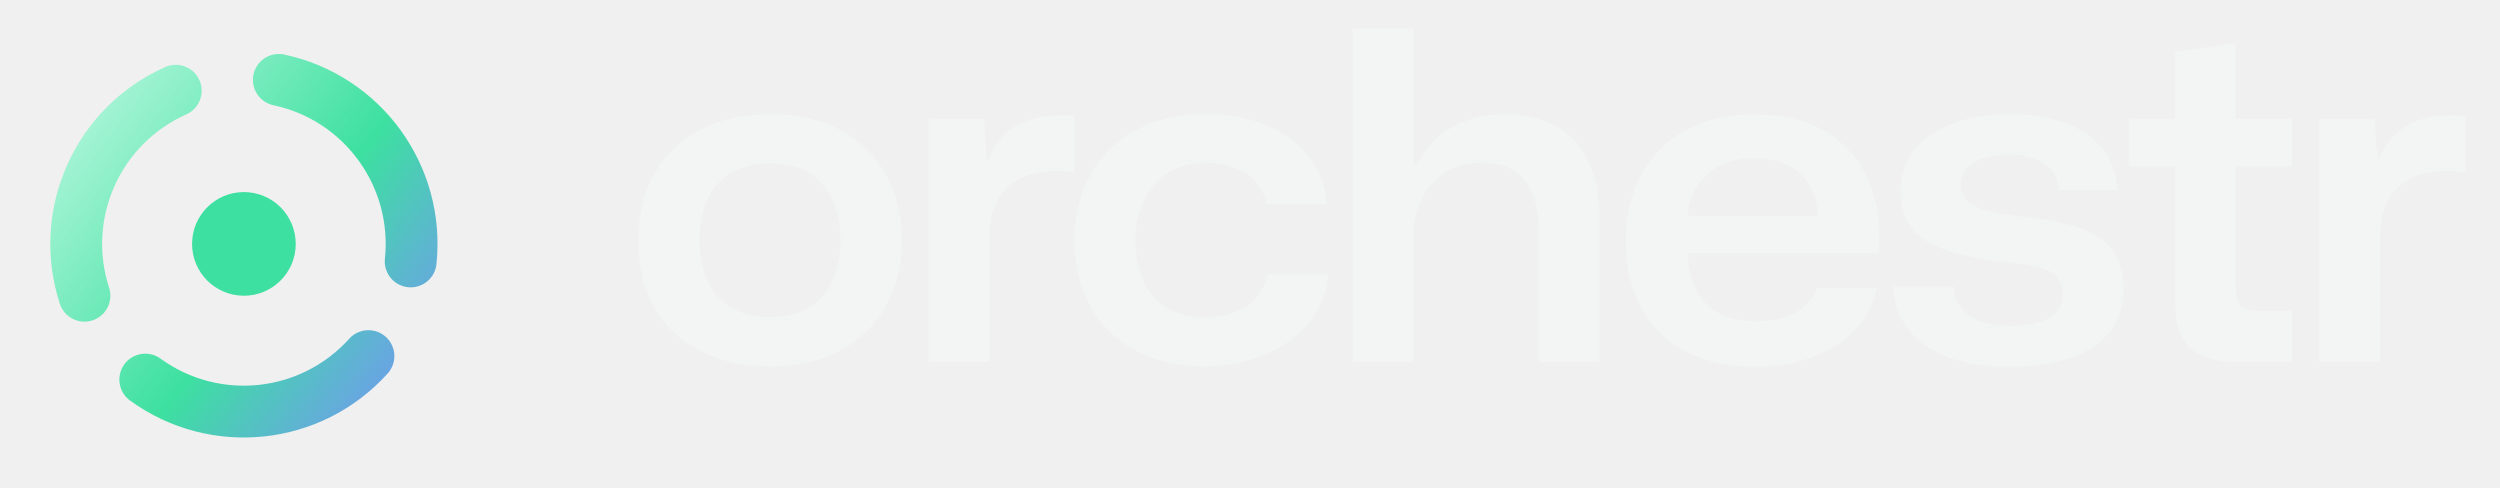
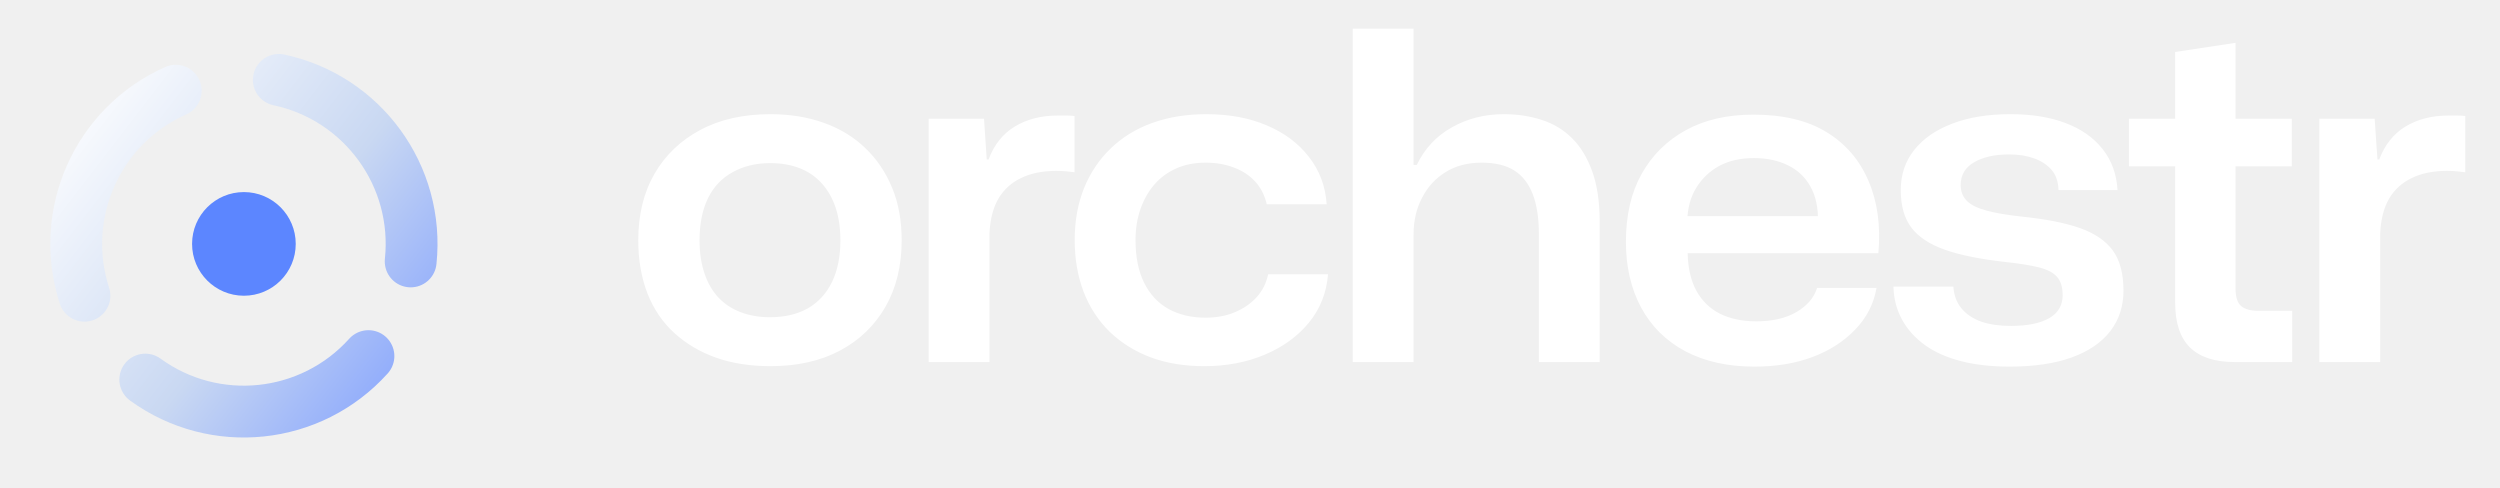
<svg xmlns="http://www.w3.org/2000/svg" viewBox="0 0 164 32" role="img" aria-label="Orchestr">
  <defs>
    <linearGradient id="or-g" x1="4" y1="6" x2="30" y2="26" gradientUnits="userSpaceOnUse">
-       <stop offset="0" stop-color="#B6F7DD" />
-       <stop offset="0.55" stop-color="#3DE0A0" />
-       <stop offset="1" stop-color="#7C8BFF" />
+       <stop offset="0" stop-color="#FFFFFF" />
+       <stop offset="0.55" stop-color="#C9D8F2" />
+       <stop offset="1" stop-color="#7C9CFF" />
    </linearGradient>
  </defs>
  <g fill="none" stroke="url(#or-g)" stroke-width="3.4" stroke-linecap="round">
    <path d="M18.29 5.24A11 11 0 0 1 26.94 17.15" />
    <path d="M24.17 23.36A11 11 0 0 1 9.53 24.90" />
    <path d="M5.54 19.40A11 11 0 0 1 11.53 5.95" />
  </g>
-   <circle cx="16" cy="16" r="3.4" fill="#3DE0A0" />
-   <path transform="translate(41.00 23.75)" fill="#F2F5F4" d="M9.54 0.27Q7.56 0.27 5.99 -0.28Q4.41 -0.84 3.24 -1.9Q2.07 -2.97 1.47 -4.51Q0.87 -6.06 0.87 -7.98Q0.87 -10.5 1.93 -12.34Q3 -14.19 4.93 -15.22Q6.87 -16.26 9.54 -16.26Q11.46 -16.26 13.05 -15.69Q14.64 -15.12 15.76 -14.04Q16.89 -12.96 17.52 -11.44Q18.15 -9.93 18.15 -7.98Q18.15 -5.49 17.09 -3.63Q16.02 -1.77 14.1 -0.75Q12.18 0.27 9.54 0.27ZM9.51 -2.94Q10.95 -2.94 11.99 -3.52Q13.02 -4.11 13.58 -5.25Q14.13 -6.39 14.13 -7.98Q14.13 -9.18 13.82 -10.12Q13.5 -11.07 12.9 -11.73Q12.3 -12.39 11.45 -12.72Q10.59 -13.05 9.54 -13.05Q8.13 -13.05 7.07 -12.46Q6 -11.88 5.44 -10.74Q4.89 -9.6 4.89 -7.98Q4.89 -6.78 5.21 -5.83Q5.52 -4.89 6.12 -4.24Q6.72 -3.6 7.59 -3.27Q8.46 -2.94 9.51 -2.94Z M19.92 0L19.92 -15.96L23.55 -15.96L23.73 -13.29L23.85 -13.29Q24.39 -14.73 25.57 -15.45Q26.76 -16.17 28.38 -16.17Q28.71 -16.17 28.99 -16.17Q29.28 -16.17 29.49 -16.14L29.49 -12.45Q29.28 -12.48 28.95 -12.51Q28.62 -12.54 28.29 -12.54Q26.94 -12.54 25.98 -12.07Q25.02 -11.61 24.49 -10.71Q23.97 -9.81 23.91 -8.43L23.91 0Z M37.99 0.27Q36.04 0.27 34.48 -0.31Q32.92 -0.9 31.79 -1.99Q30.67 -3.09 30.08 -4.62Q29.5 -6.15 29.5 -8.01Q29.5 -9.87 30.11 -11.4Q30.73 -12.93 31.87 -14.02Q33.01 -15.12 34.6 -15.69Q36.19 -16.26 38.14 -16.26Q40.39 -16.26 42.11 -15.52Q43.84 -14.79 44.87 -13.45Q45.91 -12.12 46.03 -10.35L42.1 -10.35Q41.89 -11.25 41.33 -11.85Q40.78 -12.45 39.94 -12.76Q39.1 -13.08 38.11 -13.08Q37 -13.08 36.16 -12.7Q35.32 -12.33 34.73 -11.65Q34.15 -10.98 33.82 -10.05Q33.49 -9.12 33.49 -8.01Q33.49 -6.33 34.06 -5.19Q34.63 -4.05 35.66 -3.48Q36.7 -2.91 38.08 -2.91Q39.16 -2.91 40.01 -3.27Q40.87 -3.63 41.44 -4.26Q42.01 -4.89 42.19 -5.76L46.12 -5.76Q45.97 -3.93 44.86 -2.58Q43.75 -1.23 41.96 -0.48Q40.18 0.27 37.99 0.27Z M47.74 0L47.74 -21.87L51.73 -21.87L51.73 -12.93L51.94 -12.93Q52.72 -14.55 54.25 -15.4Q55.78 -16.26 57.64 -16.26Q58.99 -16.26 60.15 -15.88Q61.3 -15.51 62.14 -14.67Q62.98 -13.83 63.46 -12.48Q63.94 -11.13 63.94 -9.18L63.94 0L59.95 0L59.95 -8.4Q59.95 -9.96 59.55 -11.01Q59.14 -12.06 58.33 -12.57Q57.52 -13.08 56.2 -13.08Q54.82 -13.08 53.83 -12.46Q52.84 -11.85 52.29 -10.78Q51.73 -9.72 51.73 -8.37L51.73 0Z M74.09 0.3Q71.48 0.3 69.57 -0.7Q67.67 -1.71 66.66 -3.57Q65.66 -5.43 65.66 -7.89Q65.66 -10.5 66.69 -12.34Q67.73 -14.19 69.59 -15.21Q71.45 -16.23 74.03 -16.23Q76.94 -16.23 78.81 -15.09Q80.69 -13.95 81.57 -11.89Q82.46 -9.84 82.22 -7.14L69.71 -7.14Q69.74 -5.67 70.29 -4.66Q70.85 -3.66 71.85 -3.16Q72.86 -2.67 74.21 -2.67Q75.8 -2.67 76.85 -3.28Q77.9 -3.9 78.2 -4.86L82.1 -4.86Q81.83 -3.3 80.7 -2.13Q79.58 -0.96 77.9 -0.33Q76.22 0.3 74.09 0.3ZM69.68 -9.21L69.38 -9.57L78.56 -9.57L78.26 -9.18Q78.29 -10.59 77.76 -11.52Q77.24 -12.45 76.28 -12.91Q75.32 -13.38 74.06 -13.38Q72.74 -13.38 71.79 -12.87Q70.85 -12.36 70.28 -11.44Q69.71 -10.53 69.68 -9.21Z M90.83 0.3Q89.03 0.3 87.64 -0.06Q86.24 -0.42 85.28 -1.11Q84.32 -1.8 83.78 -2.77Q83.24 -3.75 83.21 -4.95L87.14 -4.95Q87.2 -4.08 87.68 -3.51Q88.16 -2.94 88.97 -2.65Q89.78 -2.37 90.92 -2.37Q92.54 -2.37 93.43 -2.88Q94.31 -3.39 94.31 -4.38Q94.31 -5.16 93.95 -5.58Q93.59 -6 92.75 -6.21Q91.91 -6.42 90.5 -6.57Q88.1 -6.84 86.6 -7.36Q85.1 -7.89 84.4 -8.8Q83.69 -9.72 83.69 -11.28Q83.69 -12.81 84.58 -13.92Q85.46 -15.03 87.07 -15.64Q88.67 -16.26 90.89 -16.26Q92.99 -16.26 94.52 -15.67Q96.05 -15.09 96.94 -13.96Q97.82 -12.84 97.91 -11.28L94.04 -11.28Q94.01 -12.12 93.58 -12.61Q93.14 -13.11 92.44 -13.36Q91.73 -13.62 90.8 -13.62Q89.39 -13.62 88.51 -13.11Q87.62 -12.6 87.62 -11.61Q87.62 -10.98 88.03 -10.57Q88.43 -10.17 89.33 -9.93Q90.23 -9.69 91.64 -9.54Q93.98 -9.3 95.44 -8.79Q96.89 -8.28 97.6 -7.32Q98.3 -6.36 98.3 -4.68Q98.3 -3.15 97.43 -2.02Q96.56 -0.9 94.9 -0.3Q93.23 0.3 90.83 0.3Z M105.59 0Q103.64 0 102.66 -0.96Q101.69 -1.92 101.69 -3.9L101.69 -12.84L98.66 -12.84L98.66 -15.96L101.69 -15.96L101.69 -20.34L105.65 -20.94L105.65 -15.96L109.34 -15.96L109.34 -12.84L105.65 -12.84L105.65 -4.83Q105.65 -3.99 106.02 -3.67Q106.4 -3.36 107.15 -3.36L109.37 -3.36L109.37 0Z M111.15 0L111.15 -15.96L114.78 -15.96L114.96 -13.29L115.08 -13.29Q115.62 -14.73 116.8 -15.45Q117.99 -16.17 119.61 -16.17Q119.94 -16.17 120.22 -16.17Q120.51 -16.17 120.72 -16.14L120.72 -12.45Q120.51 -12.48 120.18 -12.51Q119.85 -12.54 119.52 -12.54Q118.17 -12.54 117.21 -12.07Q116.25 -11.61 115.72 -10.71Q115.2 -9.81 115.14 -8.43L115.14 0Z" />
+   <circle cx="16" cy="16" r="3.4" fill="#5C86FF" />
+   <path transform="translate(41.00 23.75)" fill="#FFFFFF" d="M9.54 0.27Q7.56 0.27 5.99 -0.28Q4.41 -0.84 3.24 -1.9Q2.07 -2.97 1.47 -4.51Q0.87 -6.06 0.87 -7.98Q0.87 -10.5 1.93 -12.34Q3 -14.19 4.93 -15.22Q6.87 -16.26 9.54 -16.26Q11.46 -16.26 13.05 -15.69Q14.64 -15.12 15.76 -14.04Q16.89 -12.96 17.52 -11.44Q18.15 -9.93 18.15 -7.98Q18.15 -5.49 17.09 -3.63Q16.02 -1.77 14.1 -0.75Q12.18 0.27 9.54 0.27ZM9.51 -2.94Q10.95 -2.94 11.99 -3.52Q13.02 -4.11 13.58 -5.25Q14.13 -6.39 14.13 -7.98Q14.13 -9.18 13.82 -10.12Q13.5 -11.07 12.9 -11.73Q12.3 -12.39 11.45 -12.72Q10.59 -13.05 9.54 -13.05Q8.13 -13.05 7.07 -12.46Q6 -11.88 5.44 -10.74Q4.89 -9.6 4.89 -7.98Q4.89 -6.78 5.21 -5.83Q5.52 -4.89 6.12 -4.24Q6.72 -3.6 7.59 -3.27Q8.46 -2.94 9.51 -2.94Z M19.92 0L19.92 -15.96L23.55 -15.96L23.73 -13.29L23.85 -13.29Q24.39 -14.73 25.57 -15.45Q26.76 -16.17 28.38 -16.17Q28.71 -16.17 28.99 -16.17Q29.28 -16.17 29.49 -16.14L29.49 -12.45Q29.28 -12.48 28.95 -12.51Q28.62 -12.54 28.29 -12.54Q26.94 -12.54 25.98 -12.07Q25.02 -11.61 24.49 -10.71Q23.97 -9.81 23.91 -8.43L23.91 0Z M37.99 0.27Q36.04 0.27 34.48 -0.31Q32.92 -0.9 31.79 -1.99Q30.67 -3.09 30.08 -4.62Q29.5 -6.15 29.5 -8.01Q29.5 -9.87 30.11 -11.4Q30.73 -12.93 31.87 -14.02Q33.01 -15.12 34.6 -15.69Q36.19 -16.26 38.14 -16.26Q40.39 -16.26 42.11 -15.52Q43.84 -14.79 44.87 -13.45Q45.91 -12.12 46.03 -10.35L42.1 -10.35Q41.89 -11.25 41.33 -11.85Q40.78 -12.45 39.94 -12.76Q39.1 -13.08 38.11 -13.08Q37 -13.08 36.16 -12.7Q35.32 -12.33 34.73 -11.65Q34.15 -10.98 33.82 -10.05Q33.49 -9.12 33.49 -8.01Q33.49 -6.33 34.06 -5.19Q34.63 -4.05 35.66 -3.48Q36.7 -2.91 38.08 -2.91Q39.16 -2.91 40.01 -3.27Q40.87 -3.63 41.44 -4.26Q42.01 -4.89 42.19 -5.76L46.12 -5.76Q45.97 -3.93 44.86 -2.58Q43.75 -1.23 41.96 -0.48Q40.18 0.27 37.99 0.27Z M47.74 0L47.74 -21.87L51.73 -21.87L51.73 -12.93L51.94 -12.93Q52.72 -14.55 54.25 -15.4Q55.78 -16.26 57.64 -16.26Q58.99 -16.26 60.15 -15.88Q61.3 -15.51 62.14 -14.67Q62.98 -13.83 63.46 -12.48Q63.94 -11.13 63.94 -9.18L63.94 0L59.95 0L59.95 -8.4Q59.95 -9.96 59.55 -11.01Q59.14 -12.06 58.33 -12.57Q57.52 -13.08 56.2 -13.08Q54.82 -13.08 53.83 -12.46Q52.84 -11.85 52.29 -10.78Q51.73 -9.72 51.73 -8.37L51.73 0Z M74.09 0.3Q71.48 0.3 69.57 -0.7Q67.67 -1.71 66.66 -3.57Q65.66 -5.43 65.66 -7.89Q65.66 -10.5 66.69 -12.34Q67.73 -14.19 69.59 -15.21Q71.45 -16.23 74.03 -16.23Q76.94 -16.23 78.81 -15.09Q80.69 -13.95 81.57 -11.89Q82.46 -9.84 82.22 -7.14L69.71 -7.14Q69.74 -5.67 70.29 -4.66Q70.85 -3.66 71.85 -3.16Q72.86 -2.67 74.21 -2.67Q75.8 -2.67 76.85 -3.28Q77.9 -3.9 78.2 -4.86L82.1 -4.86Q81.83 -3.3 80.7 -2.13Q79.58 -0.96 77.9 -0.33Q76.22 0.3 74.09 0.3ZM69.68 -9.21L69.38 -9.57L78.56 -9.57L78.26 -9.18Q78.29 -10.59 77.76 -11.52Q77.24 -12.45 76.28 -12.91Q75.32 -13.38 74.06 -13.38Q72.74 -13.38 71.79 -12.87Q70.85 -12.36 70.28 -11.44Q69.71 -10.53 69.68 -9.21Z M90.83 0.3Q89.03 0.3 87.64 -0.06Q86.24 -0.42 85.28 -1.11Q84.32 -1.8 83.78 -2.77Q83.24 -3.75 83.21 -4.95L87.14 -4.95Q87.2 -4.08 87.68 -3.51Q88.16 -2.94 88.97 -2.65Q89.78 -2.37 90.92 -2.37Q92.54 -2.37 93.43 -2.88Q94.31 -3.39 94.31 -4.38Q94.31 -5.16 93.95 -5.58Q93.59 -6 92.75 -6.21Q91.91 -6.42 90.5 -6.57Q88.1 -6.84 86.6 -7.36Q85.1 -7.89 84.4 -8.8Q83.69 -9.72 83.69 -11.28Q83.69 -12.81 84.58 -13.92Q85.46 -15.03 87.07 -15.64Q88.67 -16.26 90.89 -16.26Q92.99 -16.26 94.52 -15.67Q96.05 -15.09 96.94 -13.96Q97.82 -12.84 97.91 -11.28L94.04 -11.28Q94.01 -12.12 93.58 -12.61Q93.14 -13.11 92.44 -13.36Q91.73 -13.62 90.8 -13.62Q89.39 -13.62 88.51 -13.11Q87.62 -12.6 87.62 -11.61Q87.62 -10.98 88.03 -10.57Q88.43 -10.17 89.33 -9.93Q90.23 -9.69 91.64 -9.54Q93.98 -9.3 95.44 -8.79Q96.89 -8.28 97.6 -7.32Q98.3 -6.36 98.3 -4.68Q98.3 -3.15 97.43 -2.02Q96.56 -0.9 94.9 -0.3Q93.23 0.3 90.83 0.3Z M105.59 0Q103.64 0 102.66 -0.96Q101.69 -1.92 101.69 -3.9L101.69 -12.84L98.66 -12.84L98.66 -15.96L101.69 -15.96L101.69 -20.34L105.65 -20.94L105.65 -15.96L109.34 -15.96L109.34 -12.84L105.65 -12.84L105.65 -4.83Q105.65 -3.99 106.02 -3.67Q106.4 -3.36 107.15 -3.36L109.37 -3.36L109.37 0Z M111.15 0L111.15 -15.96L114.78 -15.96L114.96 -13.29L115.08 -13.29Q115.62 -14.73 116.8 -15.45Q117.99 -16.17 119.61 -16.17Q119.94 -16.17 120.22 -16.17Q120.51 -16.17 120.72 -16.14L120.72 -12.45Q120.51 -12.48 120.18 -12.51Q119.85 -12.54 119.52 -12.54Q118.17 -12.54 117.21 -12.07Q116.25 -11.61 115.72 -10.71Q115.2 -9.81 115.14 -8.43L115.14 0Z" />
</svg>
